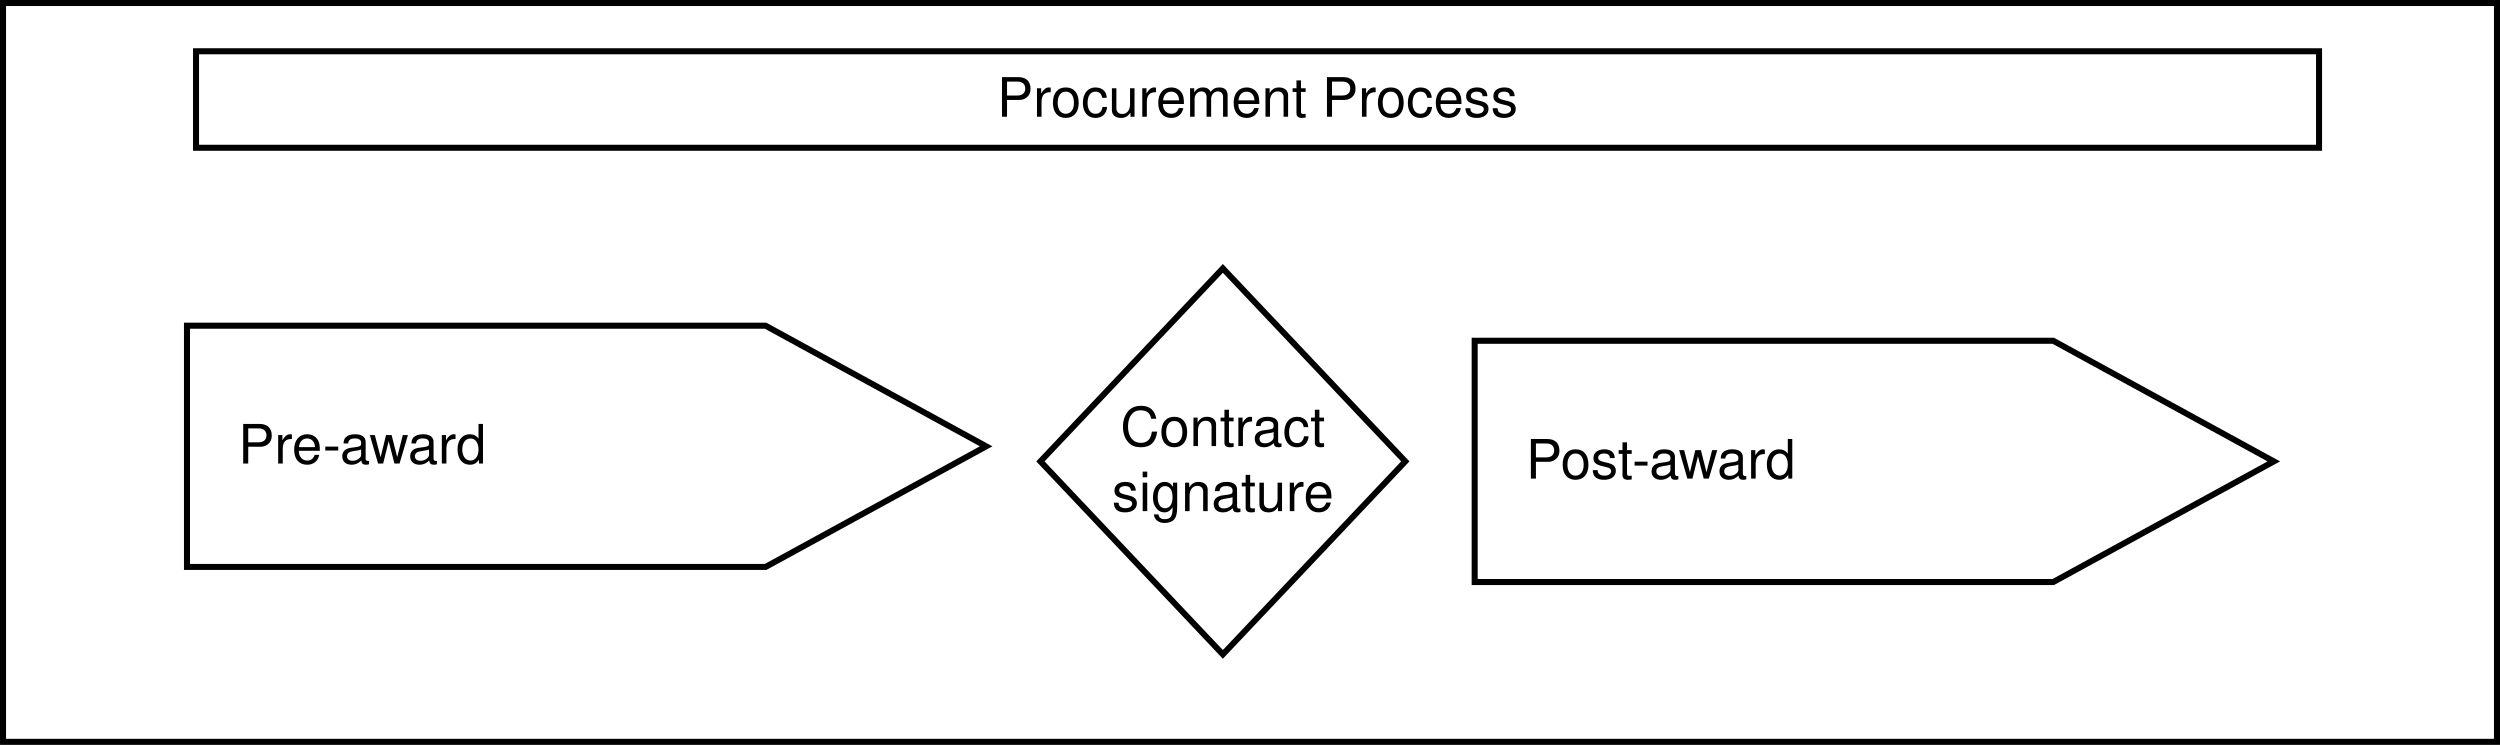
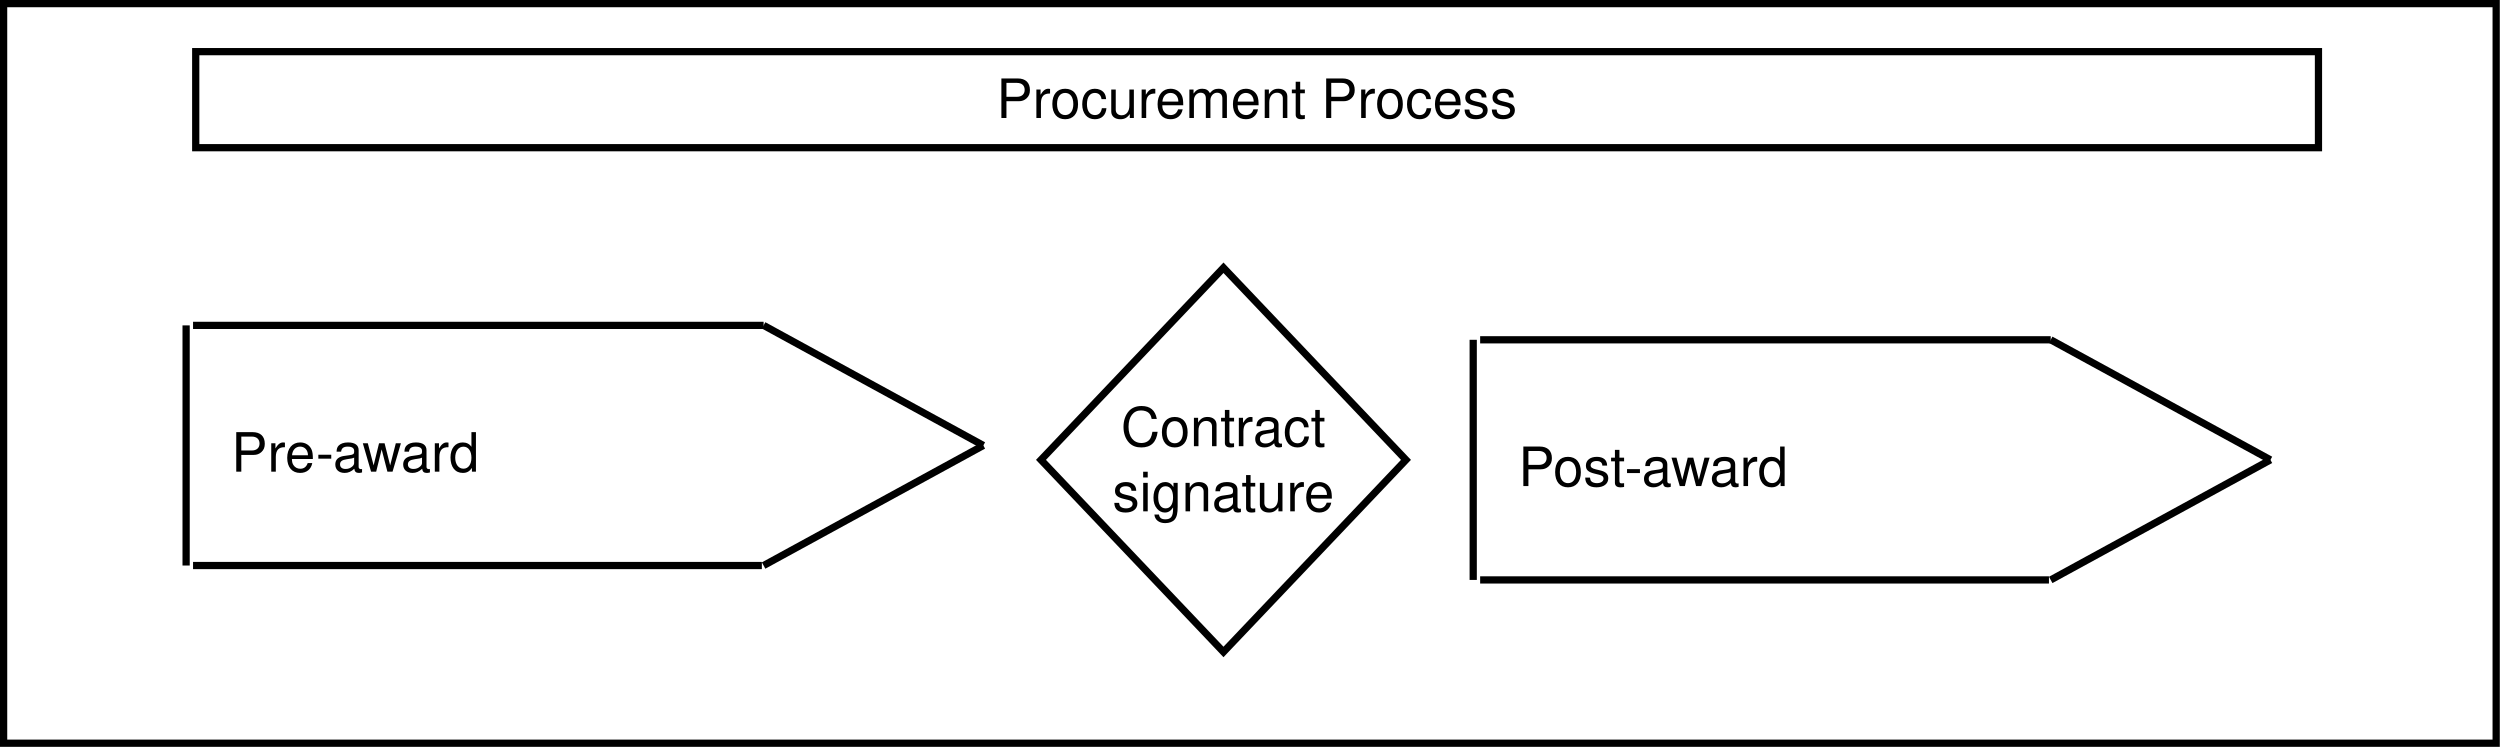
- <svg xmlns="http://www.w3.org/2000/svg" version="1.1" width="144.992mm" height="43.2mm" viewBox="0 0 829 247">
+ <svg xmlns="http://www.w3.org/2000/svg" version="1.1" width="144.992mm" height="43.314mm" viewBox="0 0 2765 826">
  <defs />
-   <rect fill="#ffffff" width="829" height="247" x="0" y="0" />
+   <rect fill="#ffffff" width="2765" height="826" x="0" y="0" />
  <g>
    <g data-cell-id="0">
      <g data-cell-id="1">
-         <g data-cell-id="frame">
-           <g>
-             <rect x="1" y="1" width="827" height="245" fill="none" stroke="#000000" stroke-width="2" />
+         <g data-cell-id="SecuszITIn0_mR5nDQnP-2">
+           <g />
+           <g data-cell-id="H2ljDLKrGr7yGGcZbY4q-3">
+             <g>
+               <rect x="4" y="4" width="2756.76" height="818" fill="none" stroke="#000000" stroke-width="8" />
+             </g>
          </g>
-         </g>
-         <g data-cell-id="title">
-           <g>
-             <rect x="65" y="17" width="704" height="32" fill="none" stroke="#000000" stroke-width="2" />
-           </g>
-           <g>
+           <g data-cell-id="H2ljDLKrGr7yGGcZbY4q-4">
+             <g>
+               <rect x="216.47" y="57.12" width="2347.76" height="106.23" fill="none" stroke="#000000" stroke-width="8" />
+             </g>
            <g>
              <g>
-                 <text x="416.99" y="38.7" font-family="Helvetica, Arial, 'Liberation Sans', sans-serif" text-anchor="middle" font-size="18" fill="#000000">Procurement Process</text>
+                 <g>
+                   <text x="1389.99" y="130.5" font-family="Helvetica, Arial, 'Liberation Sans', sans-serif" text-anchor="middle" font-size="60" fill="#000000">Procurement Process</text>
+                 </g>
              </g>
            </g>
          </g>
-         </g>
-         <g data-cell-id="phase-pre-award">
-           <g>
-             <path d="M 62 108 L 253.86 108 L 253.86 108 L 327 148 L 253.86 188 L 253.86 188 L 62 188 Z" fill="#ffffff" stroke="#000000" stroke-width="2" stroke-miterlimit="10" />
-           </g>
-           <g>
+           <g data-cell-id="rqTja3qoDE0uCma24n8e-2">
+             <g />
            <g>
+               <g fill="#000000" font-family="Helvetica" text-anchor="start" font-size="60px">
+                 <text x="255.84" y="521.68" font-family="Helvetica, Arial, 'Liberation Sans', sans-serif">Pre-award</text>
+               </g>
+             </g>
+             <g data-cell-id="rqTja3qoDE0uCma24n8e-3">
              <g>
-                 <text x="79" y="153.7" font-family="Helvetica, Arial, 'Liberation Sans', sans-serif" font-size="18" fill="#000000">Pre-award</text>
+                 <path d="M 205.84 625.47 L 205.84 359.88" fill="none" stroke="#000000" stroke-width="8" stroke-miterlimit="10" />
+               </g>
+             </g>
+             <g data-cell-id="rqTja3qoDE0uCma24n8e-4">
+               <g>
+                 <path d="M 844.55 625.47 L 1087.58 492.68" fill="none" stroke="#000000" stroke-width="8" stroke-miterlimit="10" />
+               </g>
+             </g>
+             <g data-cell-id="rqTja3qoDE0uCma24n8e-5">
+               <g>
+                 <path d="M 844.55 359.88 L 1087.58 492.68" fill="none" stroke="#000000" stroke-width="8" stroke-miterlimit="10" />
+               </g>
+             </g>
+             <g data-cell-id="rqTja3qoDE0uCma24n8e-6">
+               <g>
+                 <path d="M 213.51 359.88 L 844.55 359.88" fill="none" stroke="#000000" stroke-width="8" stroke-miterlimit="10" />
+               </g>
+             </g>
+             <g data-cell-id="rqTja3qoDE0uCma24n8e-7">
+               <g>
+                 <path d="M 213.51 625.47 L 842.61 625.47" fill="none" stroke="#000000" stroke-width="8" stroke-miterlimit="10" />
              </g>
            </g>
          </g>
-         </g>
-         <g data-cell-id="phase-post-award">
-           <g>
-             <path d="M 489 113 L 680.86 113 L 680.86 113 L 754 153 L 680.86 193 L 680.86 193 L 489 193 Z" fill="#ffffff" stroke="#000000" stroke-width="2" stroke-miterlimit="10" />
-           </g>
-           <g>
+           <g data-cell-id="H2ljDLKrGr7yGGcZbY4q-60">
+             <g />
            <g>
+               <g fill="#000000" font-family="Helvetica" text-anchor="start" font-size="60px">
+                 <text x="1679.37" y="537.61" font-family="Helvetica, Arial, 'Liberation Sans', sans-serif">Post-award</text>
+               </g>
+             </g>
+             <g data-cell-id="H2ljDLKrGr7yGGcZbY4q-61">
              <g>
-                 <text x="506" y="158.7" font-family="Helvetica, Arial, 'Liberation Sans', sans-serif" font-size="18" fill="#000000">Post-award</text>
+                 <path d="M 1629.37 641.4 L 1629.37 375.82" fill="none" stroke="#000000" stroke-width="8" stroke-miterlimit="10" />
+               </g>
+             </g>
+             <g data-cell-id="H2ljDLKrGr7yGGcZbY4q-62">
+               <g>
+                 <path d="M 2268.08 641.4 L 2511.11 508.61" fill="none" stroke="#000000" stroke-width="8" stroke-miterlimit="10" />
+               </g>
+             </g>
+             <g data-cell-id="H2ljDLKrGr7yGGcZbY4q-63">
+               <g>
+                 <path d="M 2268.08 375.82 L 2511.11 508.61" fill="none" stroke="#000000" stroke-width="8" stroke-miterlimit="10" />
+               </g>
+             </g>
+             <g data-cell-id="H2ljDLKrGr7yGGcZbY4q-64">
+               <g>
+                 <path d="M 1637.04 375.82 L 2268.08 375.82" fill="none" stroke="#000000" stroke-width="8" stroke-miterlimit="10" />
+               </g>
+             </g>
+             <g data-cell-id="H2ljDLKrGr7yGGcZbY4q-65">
+               <g>
+                 <path d="M 1637.04 641.4 L 2266.14 641.4" fill="none" stroke="#000000" stroke-width="8" stroke-miterlimit="10" />
              </g>
            </g>
          </g>
-         </g>
-         <g data-cell-id="milestone-contract-signature">
-           <g>
-             <path d="M 405.5 89 L 466 153 L 405.5 217 L 345 153 Z" fill="#ffffff" stroke="#000000" stroke-width="2" stroke-miterlimit="10" />
-           </g>
-           <g>
+           <g data-cell-id="ydn3Fbp8IRt7sRNfq5_Q-2">
+             <g>
+               <path d="M 1353.17 296.14 L 1555.01 508.61 L 1353.17 721.08 L 1151.32 508.61 Z" fill="#ffffff" stroke="#000000" stroke-width="8" stroke-miterlimit="10" style="fill: var(--ge-adaptive-bg, #ffffff)" />
+             </g>
            <g>
              <g>
-                 <text x="405.5" y="147.91" font-family="Helvetica, Arial, 'Liberation Sans', sans-serif" text-anchor="middle" font-size="18" fill="#000000">Contract</text>
-                 <text x="405.5" y="169.5" font-family="Helvetica, Arial, 'Liberation Sans', sans-serif" text-anchor="middle" font-size="18" fill="#000000">signature</text>
+                 <g>
+                   <text x="1352.99" y="493.5" font-family="Helvetica, Arial, 'Liberation Sans', sans-serif" text-anchor="middle" font-size="60" fill="#000000">Contract</text>
+                   <text x="1352.99" y="565.5" font-family="Helvetica, Arial, 'Liberation Sans', sans-serif" text-anchor="middle" font-size="60" fill="#000000">signature</text>
+                 </g>
              </g>
            </g>
          </g>
        </g>
      </g>
    </g>
  </g>
</svg>
